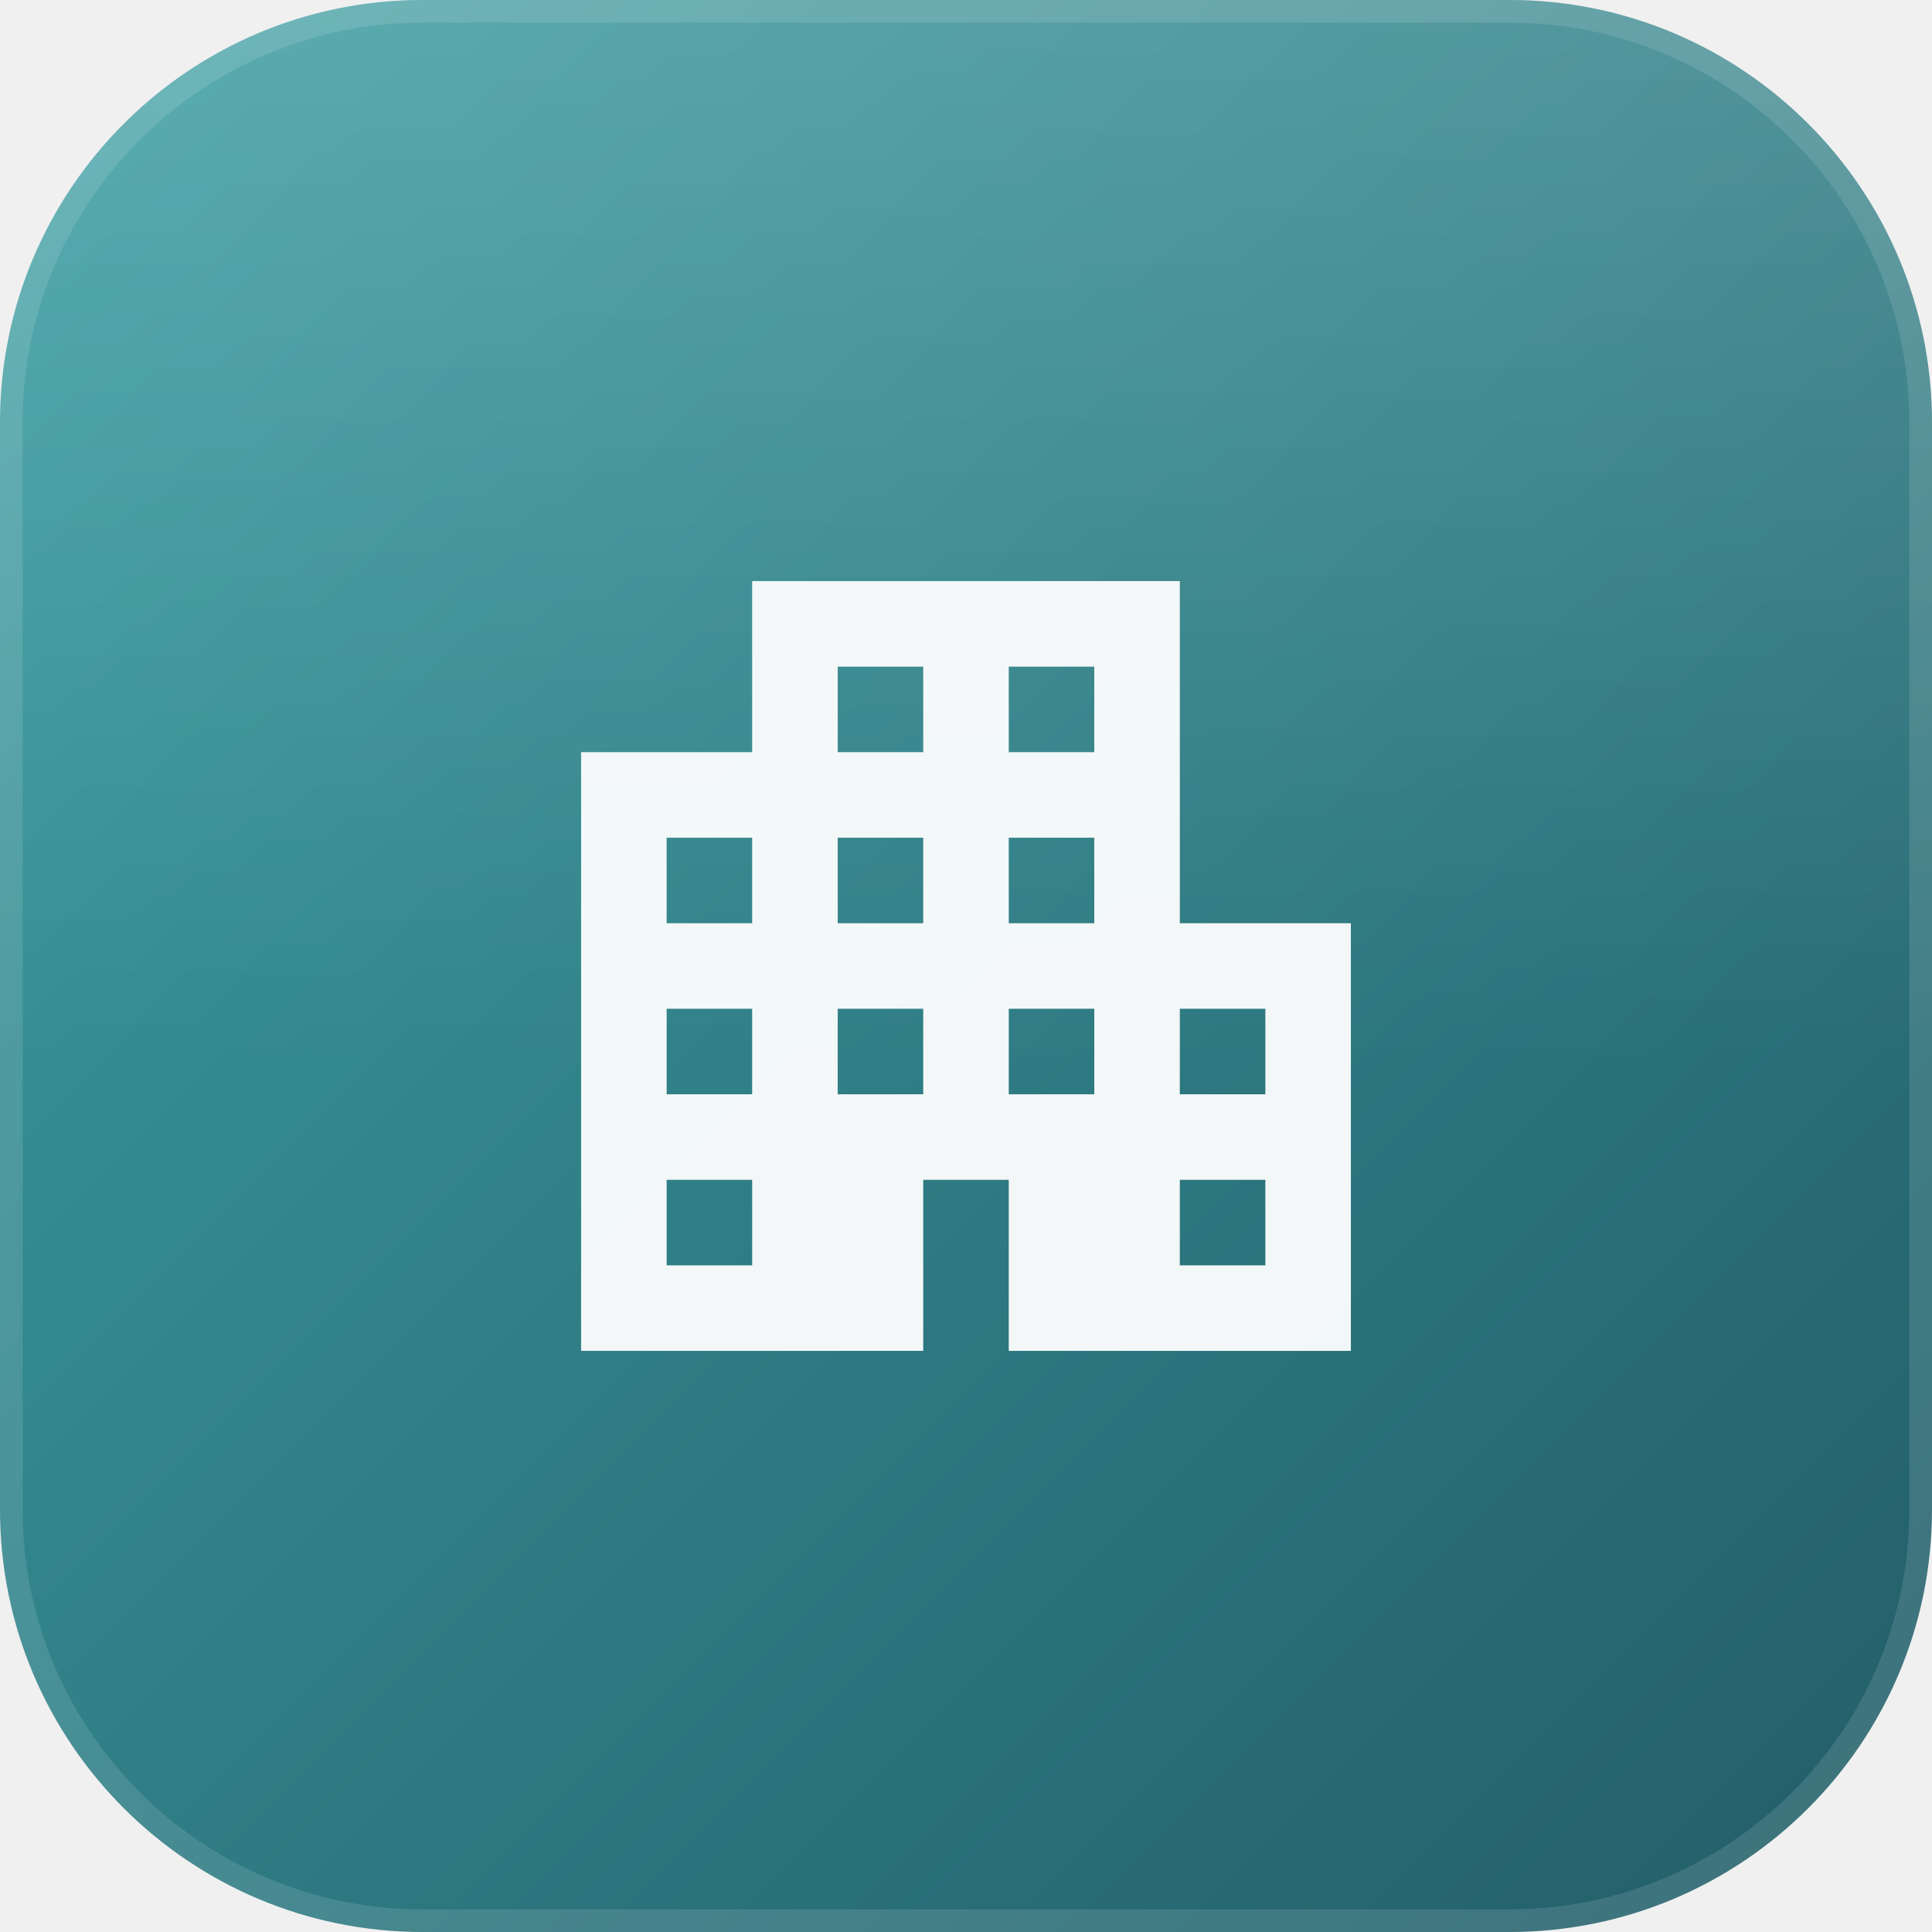
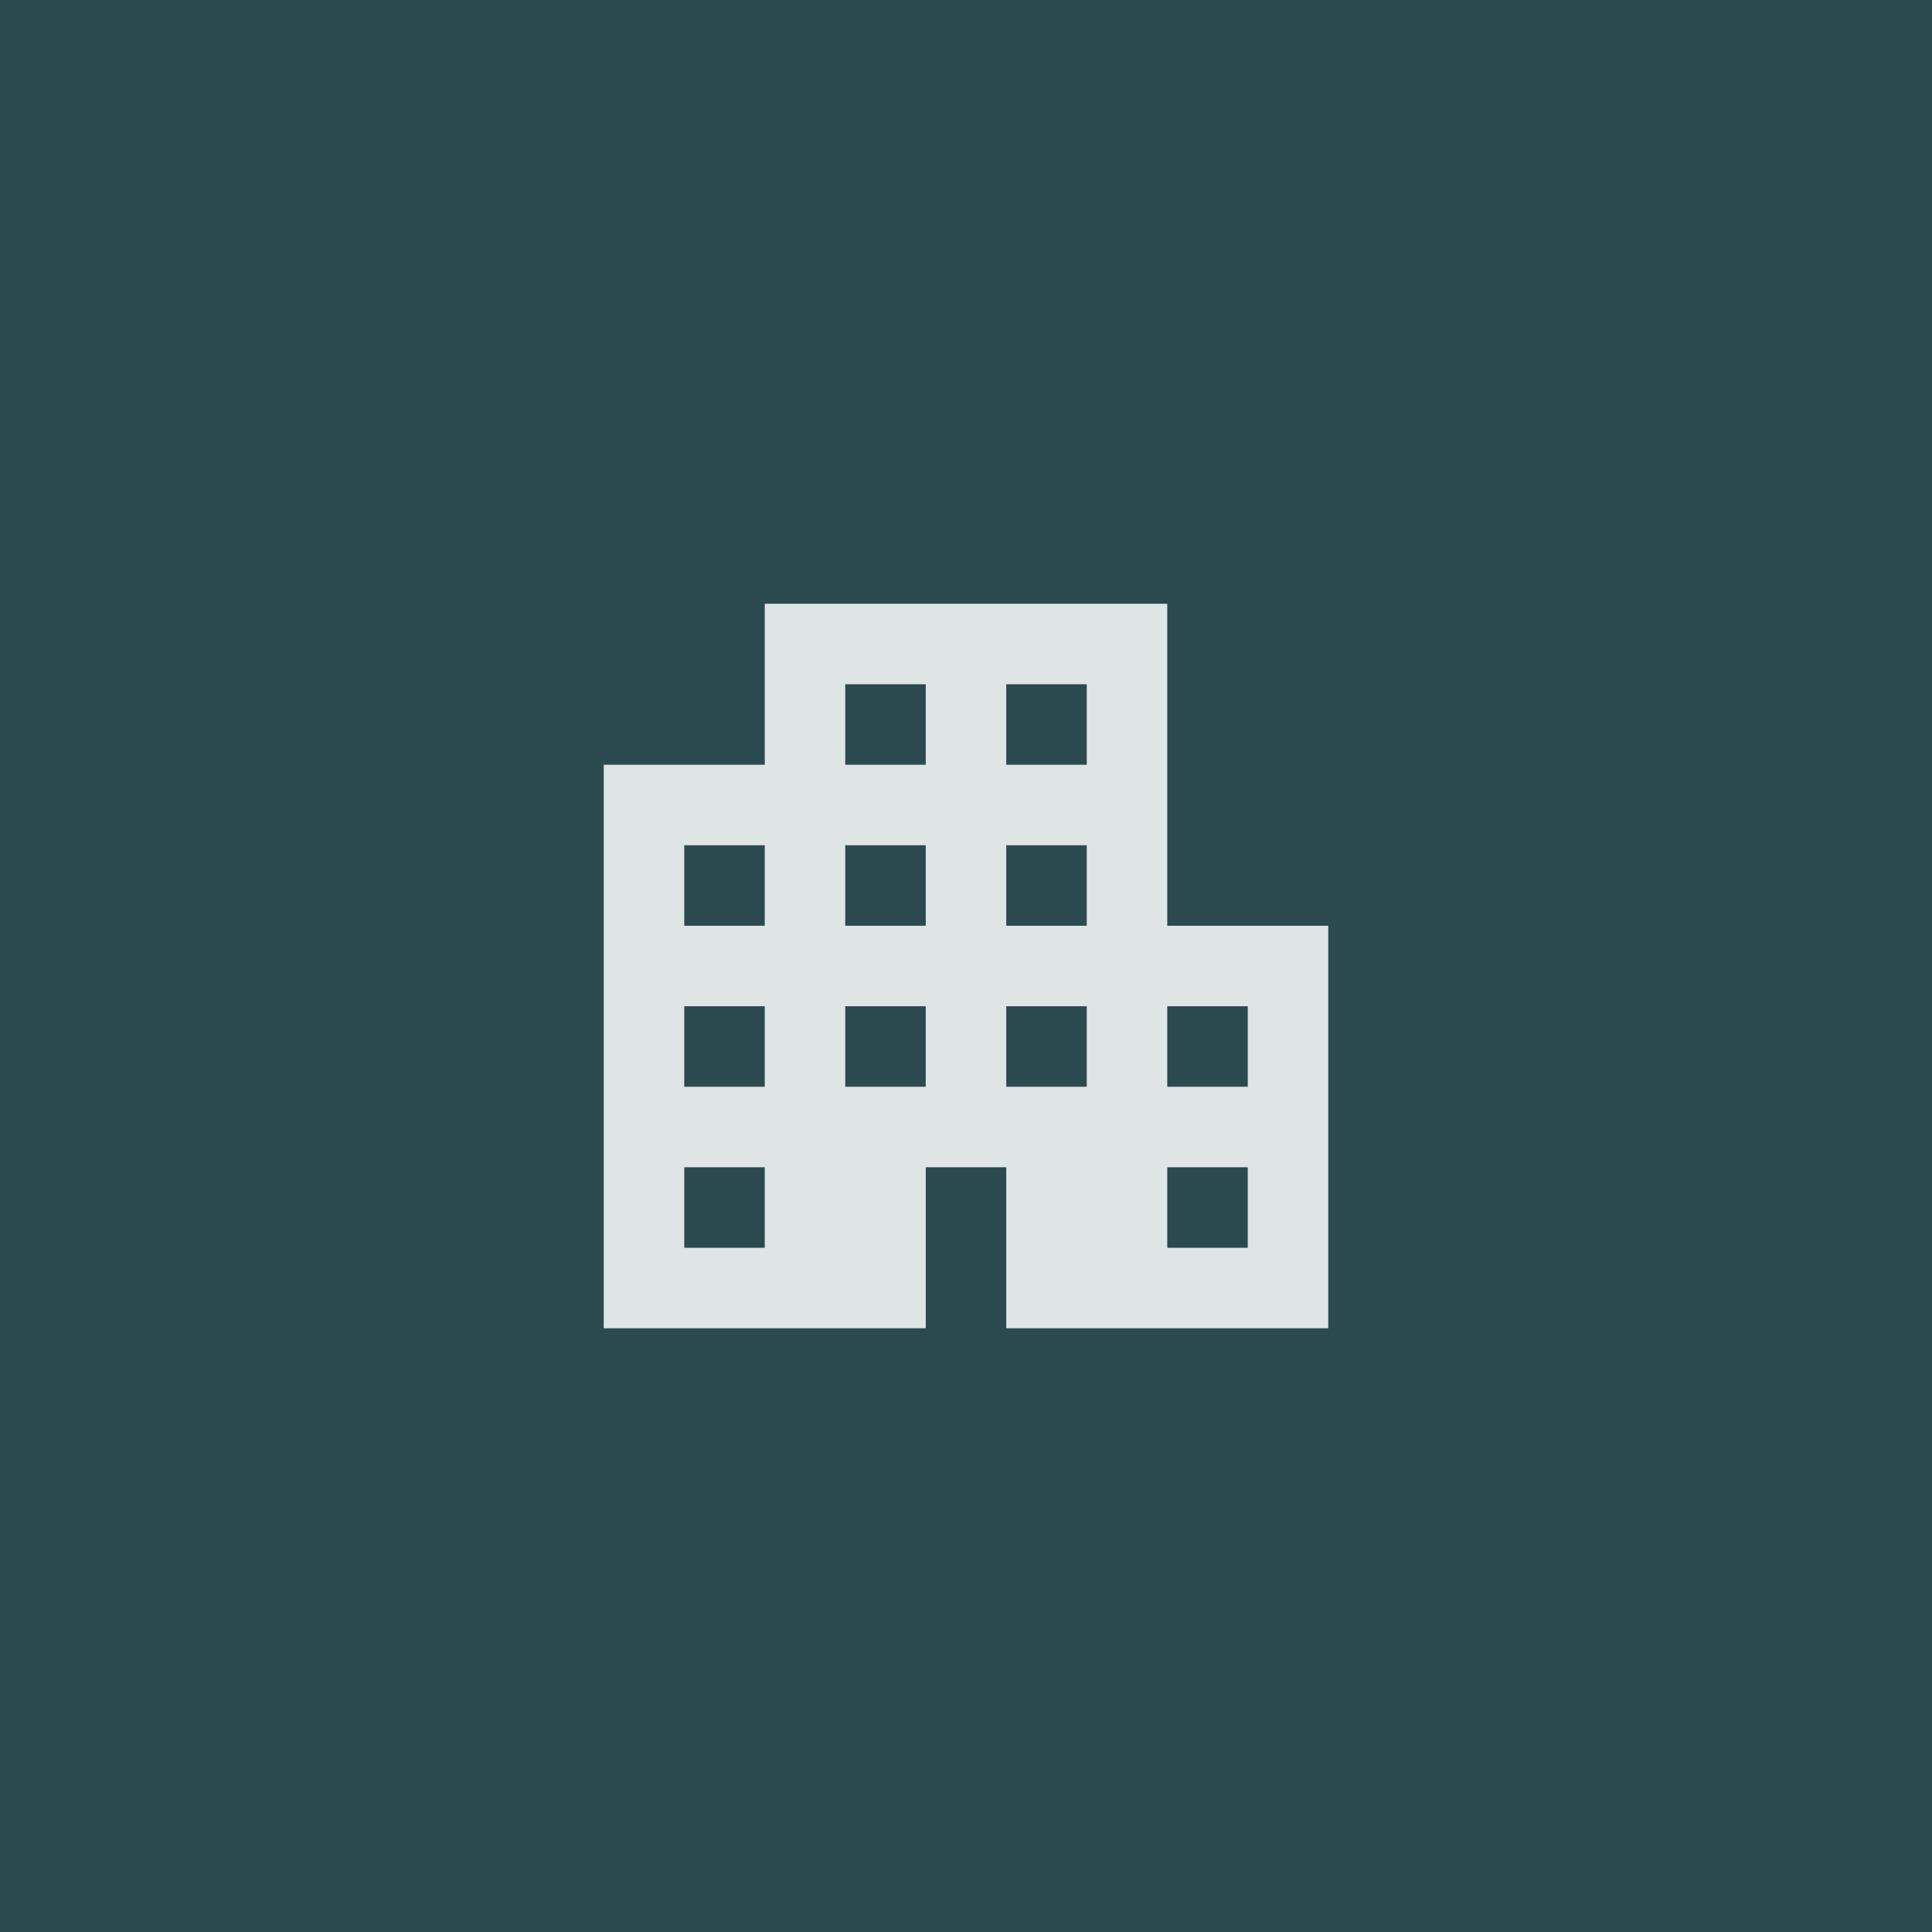
<svg xmlns="http://www.w3.org/2000/svg" viewBox="0 0 128 128" width="128" height="128">
-   <defs>
-     <linearGradient id="bg" x1="0" y1="0" x2="1" y2="1">
-       <stop offset="0" stop-color="hsl(182 46% 44%)" />
-       <stop offset="1" stop-color="hsl(190 50% 27%)" />
-     </linearGradient>
-     <linearGradient id="sheen" x1="0" y1="0" x2="0" y2="1">
-       <stop offset="0" stop-color="#fff" stop-opacity=".16" />
-       <stop offset=".55" stop-color="#fff" stop-opacity="0" />
-     </linearGradient>
-   </defs>
-   <rect width="128" height="128" rx="28" fill="url(#bg)" />
-   <rect width="128" height="128" rx="28" fill="url(#sheen)" />
-   <rect x=".75" y=".75" width="126.5" height="126.5" rx="27.25" fill="none" stroke="#fff" stroke-opacity=".12" stroke-width="1.5" />
-   <g transform="translate(30 30) scale(2.8333)" fill="#fff" fill-opacity=".94">
+   <rect width="128" height="128" fill="#2B4A4F" />
+   <g transform="translate(32 32) scale(2.6667)" fill="#fff" fill-opacity=".85">
    <path d="M17 11V3H7v4H3v14h8v-4h2v4h8V11zM7 19H5v-2h2zm0-4H5v-2h2zm0-4H5V9h2zm4 4H9v-2h2zm0-4H9V9h2zm0-4H9V5h2zm4 8h-2v-2h2zm0-4h-2V9h2zm0-4h-2V5h2zm4 12h-2v-2h2zm0-4h-2v-2h2z" />
  </g>
</svg>
